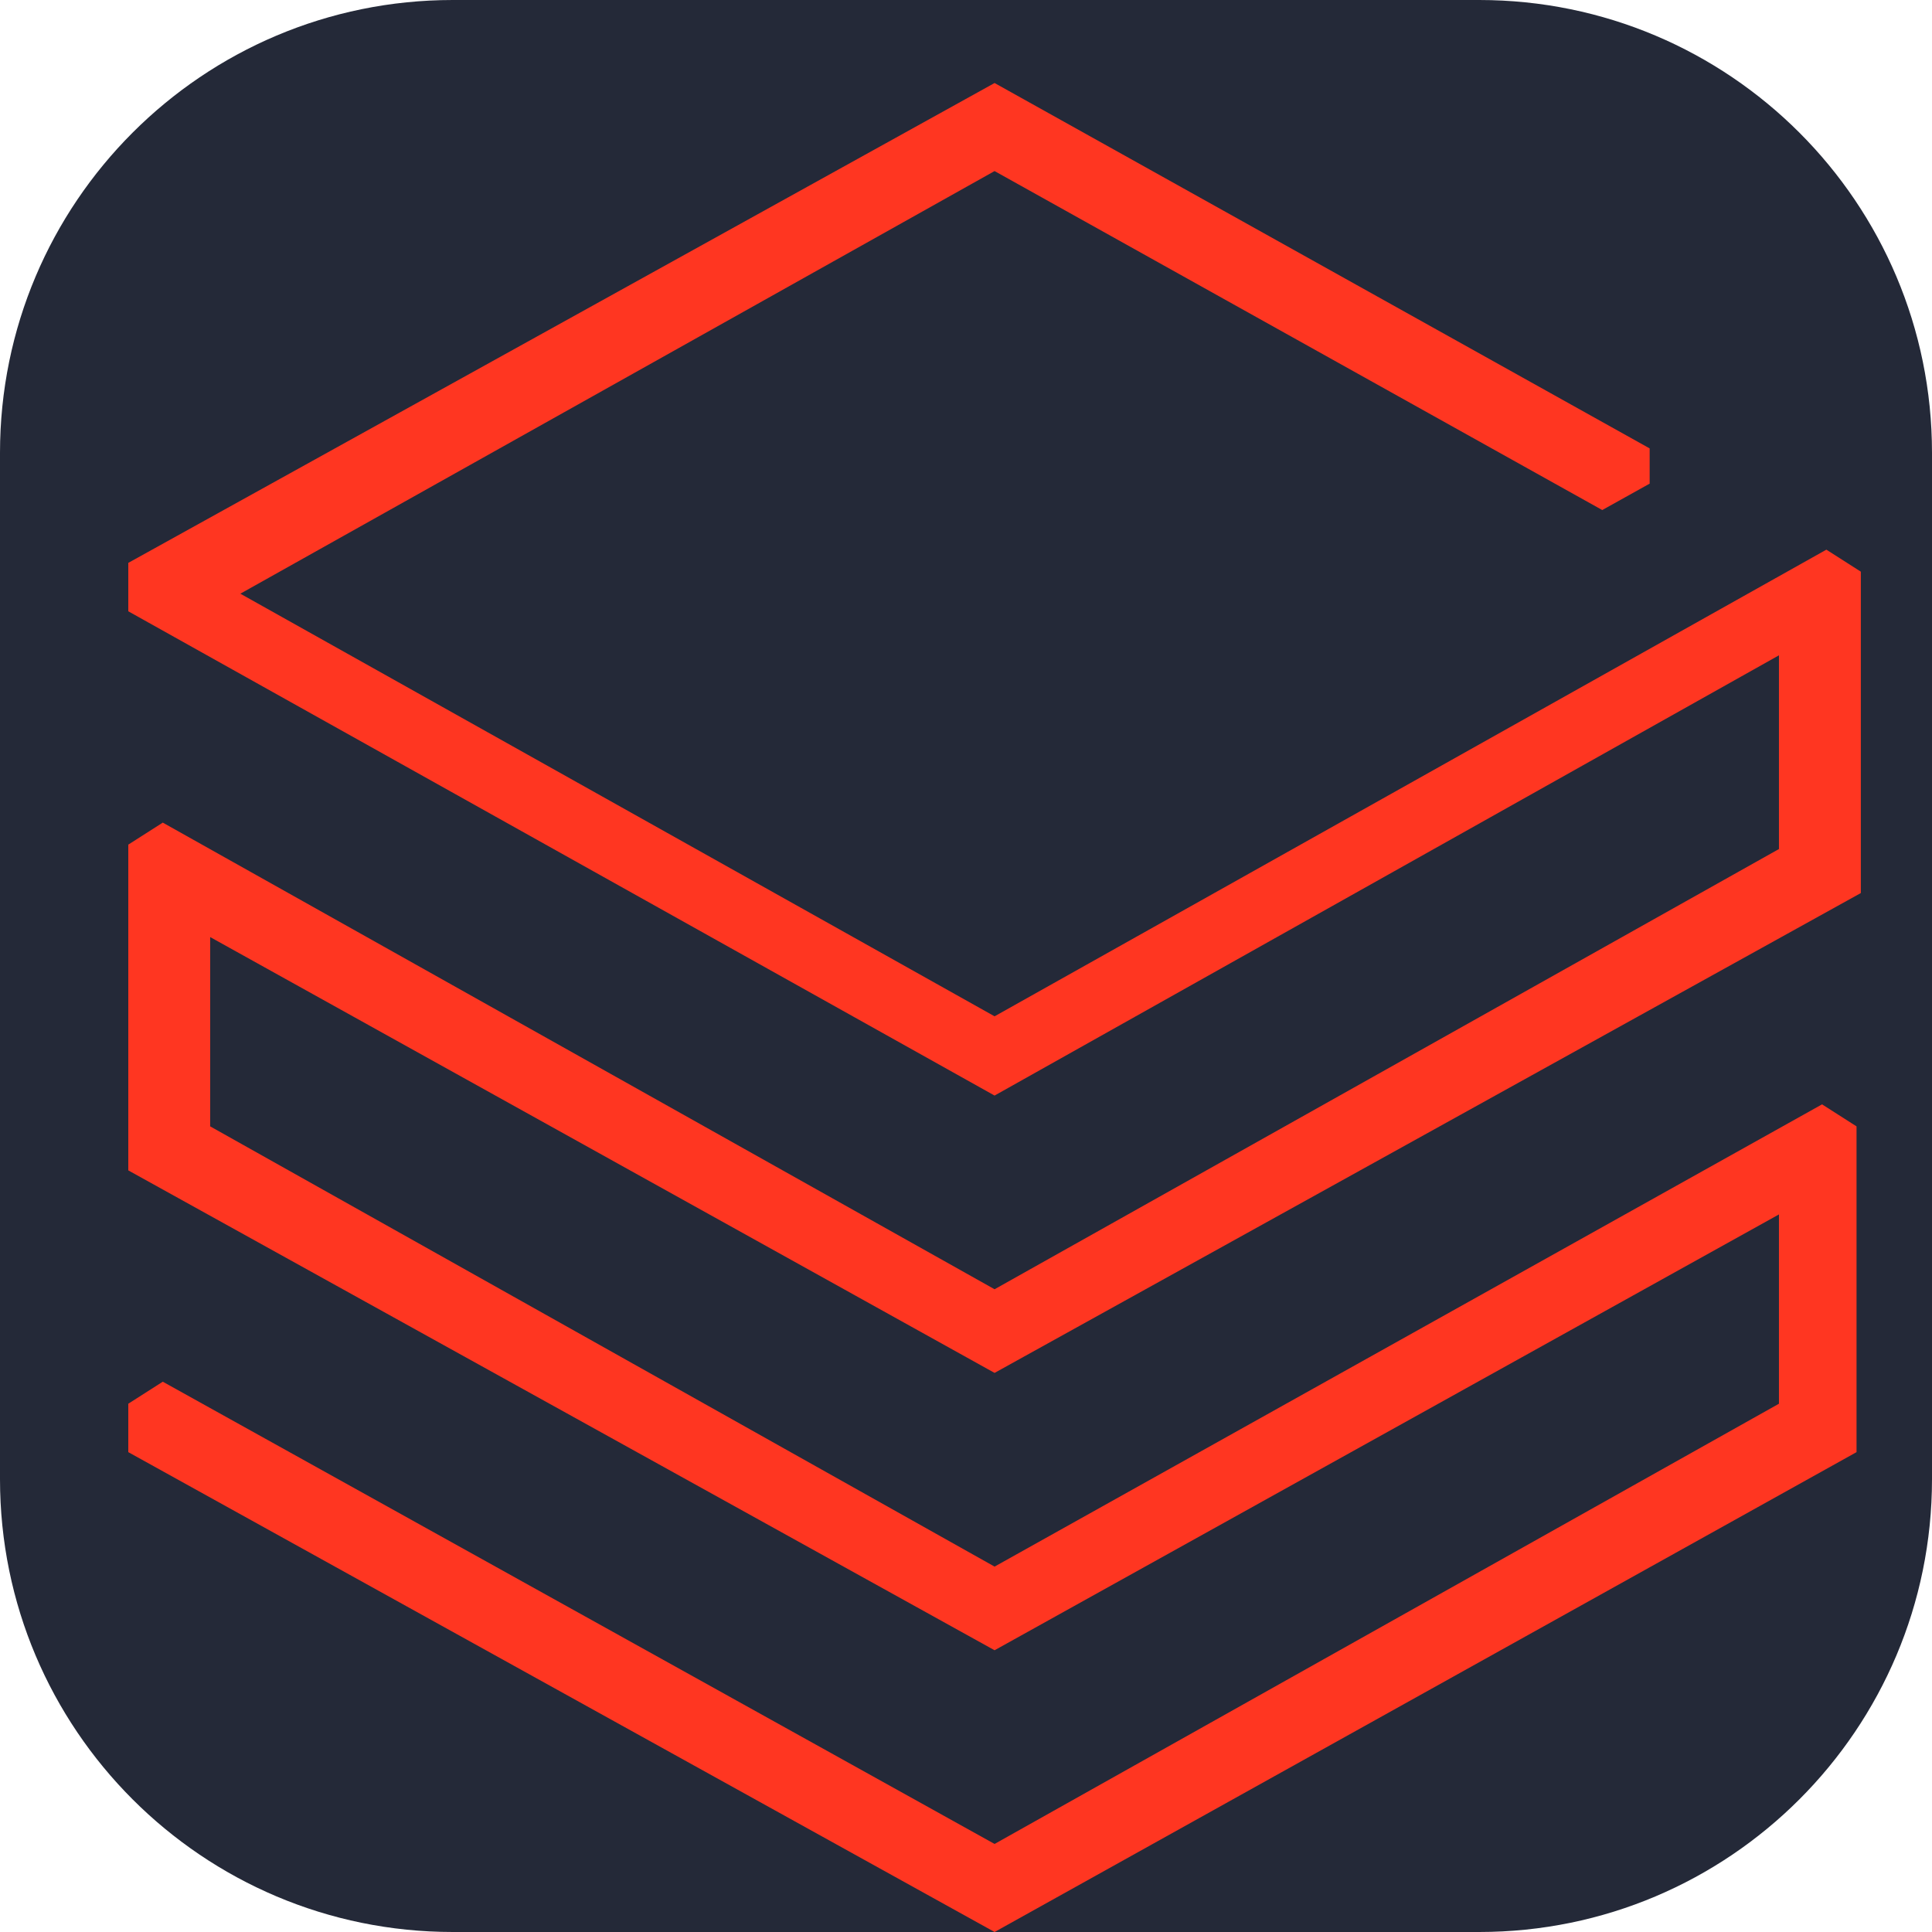
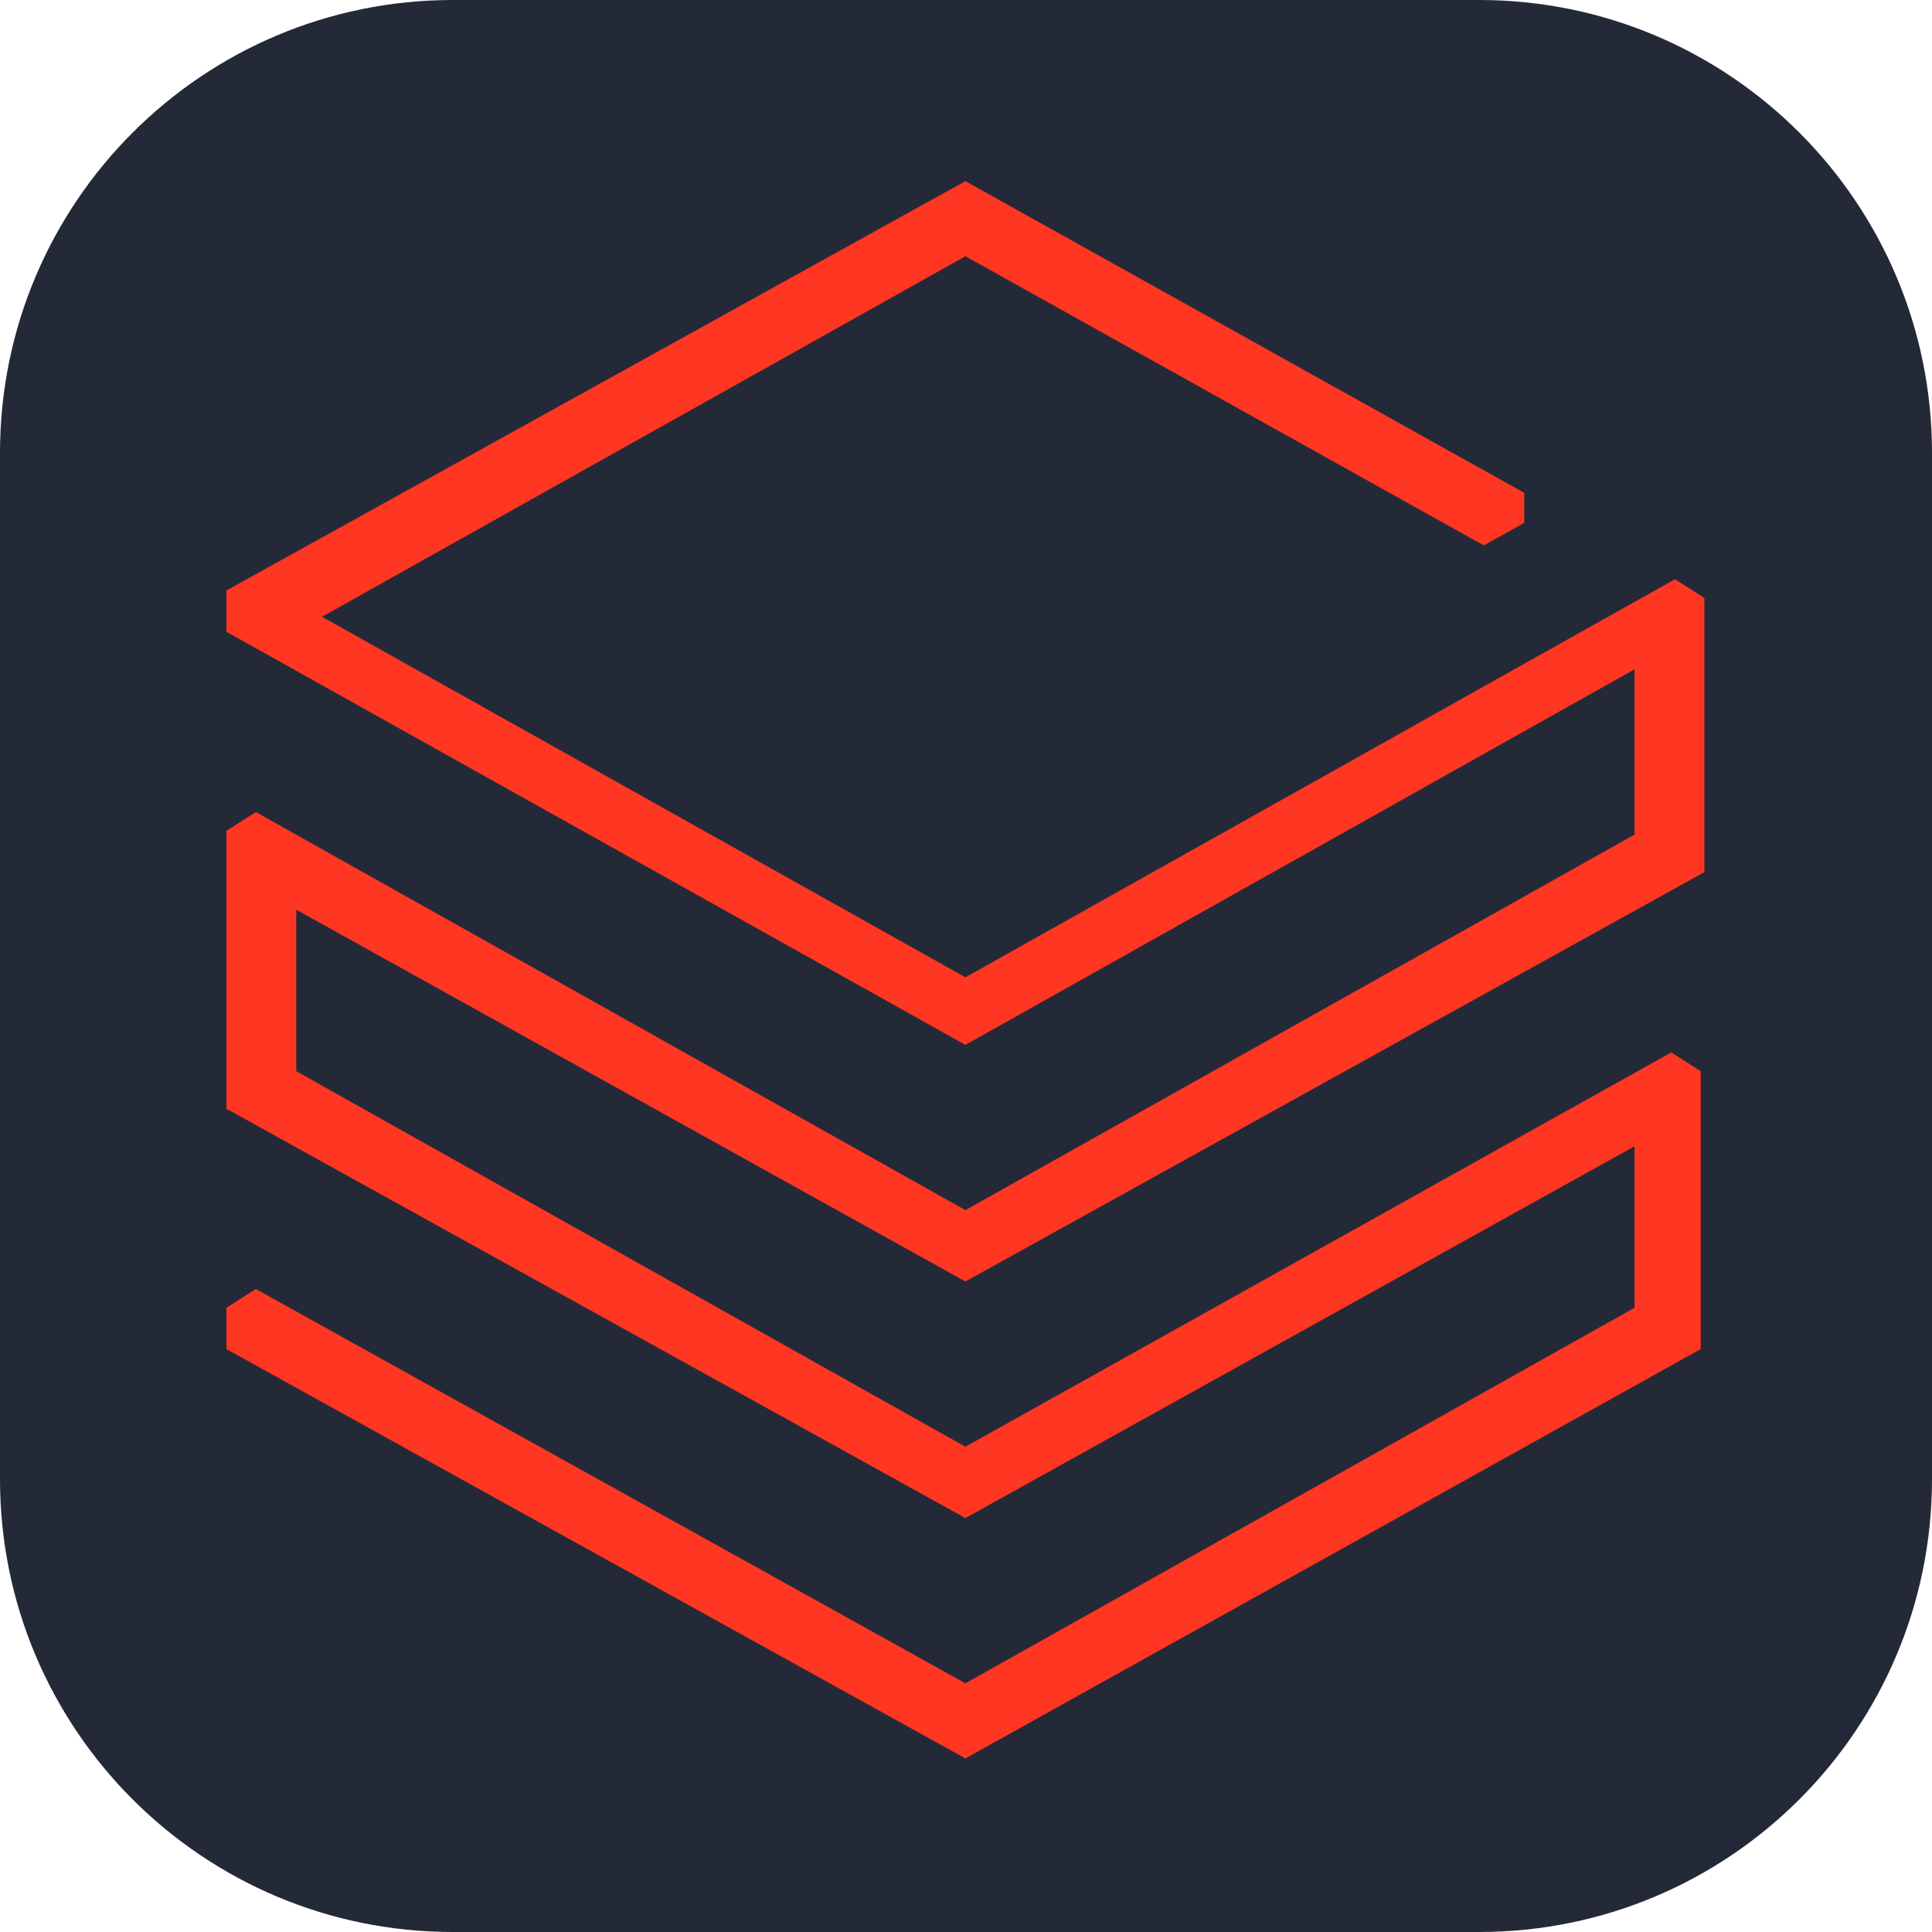
- <svg xmlns="http://www.w3.org/2000/svg" width="256" height="256" fill="none" viewBox="0 0 256 256" id="databricks">
+ <svg xmlns="http://www.w3.org/2000/svg" width="256" height="256" viewBox="0 0 256 256" fill="none" id="databricks">
  <style>
#databricks {
    rect {fill: #242938}
    @media (prefers-color-scheme: light) {
        rect {fill: #F4F2ED}
    }
}
</style>
  <rect width="256" height="256" fill="#242938" rx="60" />
-   <path d="M196 0H60C26.863 0 0 26.863 0 60V196C0 229.137 26.863 256 60 256H196C229.137 256 256 229.137 256 196V60C256 26.863 229.137 0 196 0Z" />
-   <path fill="#FF3621" d="M246 192.417V149.25L241.431 146.333L131.786 207.583L27.85 149.25V124.167L131.786 181.917L246.571 118.333V75.75L242.003 72.833L131.786 134.667L31.848 78.667L131.786 22.667L212.307 67.583L218.589 64.083V59.417L131.786 11L17 74.583V81L131.786 145.167L235.721 86.833V112.5L131.786 170.833L21.569 109L17 111.917V155.083L131.786 218.667L235.721 160.917V186L131.786 244.333L21.569 183.083L17 186V192.417L131.786 256L246 192.417Z" />
+   <path fill-rule="evenodd" clip-rule="evenodd" d="M225.351 178.76V141.936L221.453 139.447L127.919 191.697L39.256 141.936V120.538L127.919 169.803L225.838 115.562V79.236L221.941 76.748L127.919 129.496L42.666 81.724L127.919 33.952L196.609 72.269L201.968 69.283V65.302L127.919 24L30 78.24V83.714L127.919 138.453L216.582 88.69V110.586L127.919 160.347L33.897 107.6L30 110.088V146.912L127.919 201.153L216.582 151.888V173.286L127.919 223.047L33.897 170.797L30 173.286V178.76L127.919 233L225.351 178.76Z" fill="#FF3621" />
</svg>
